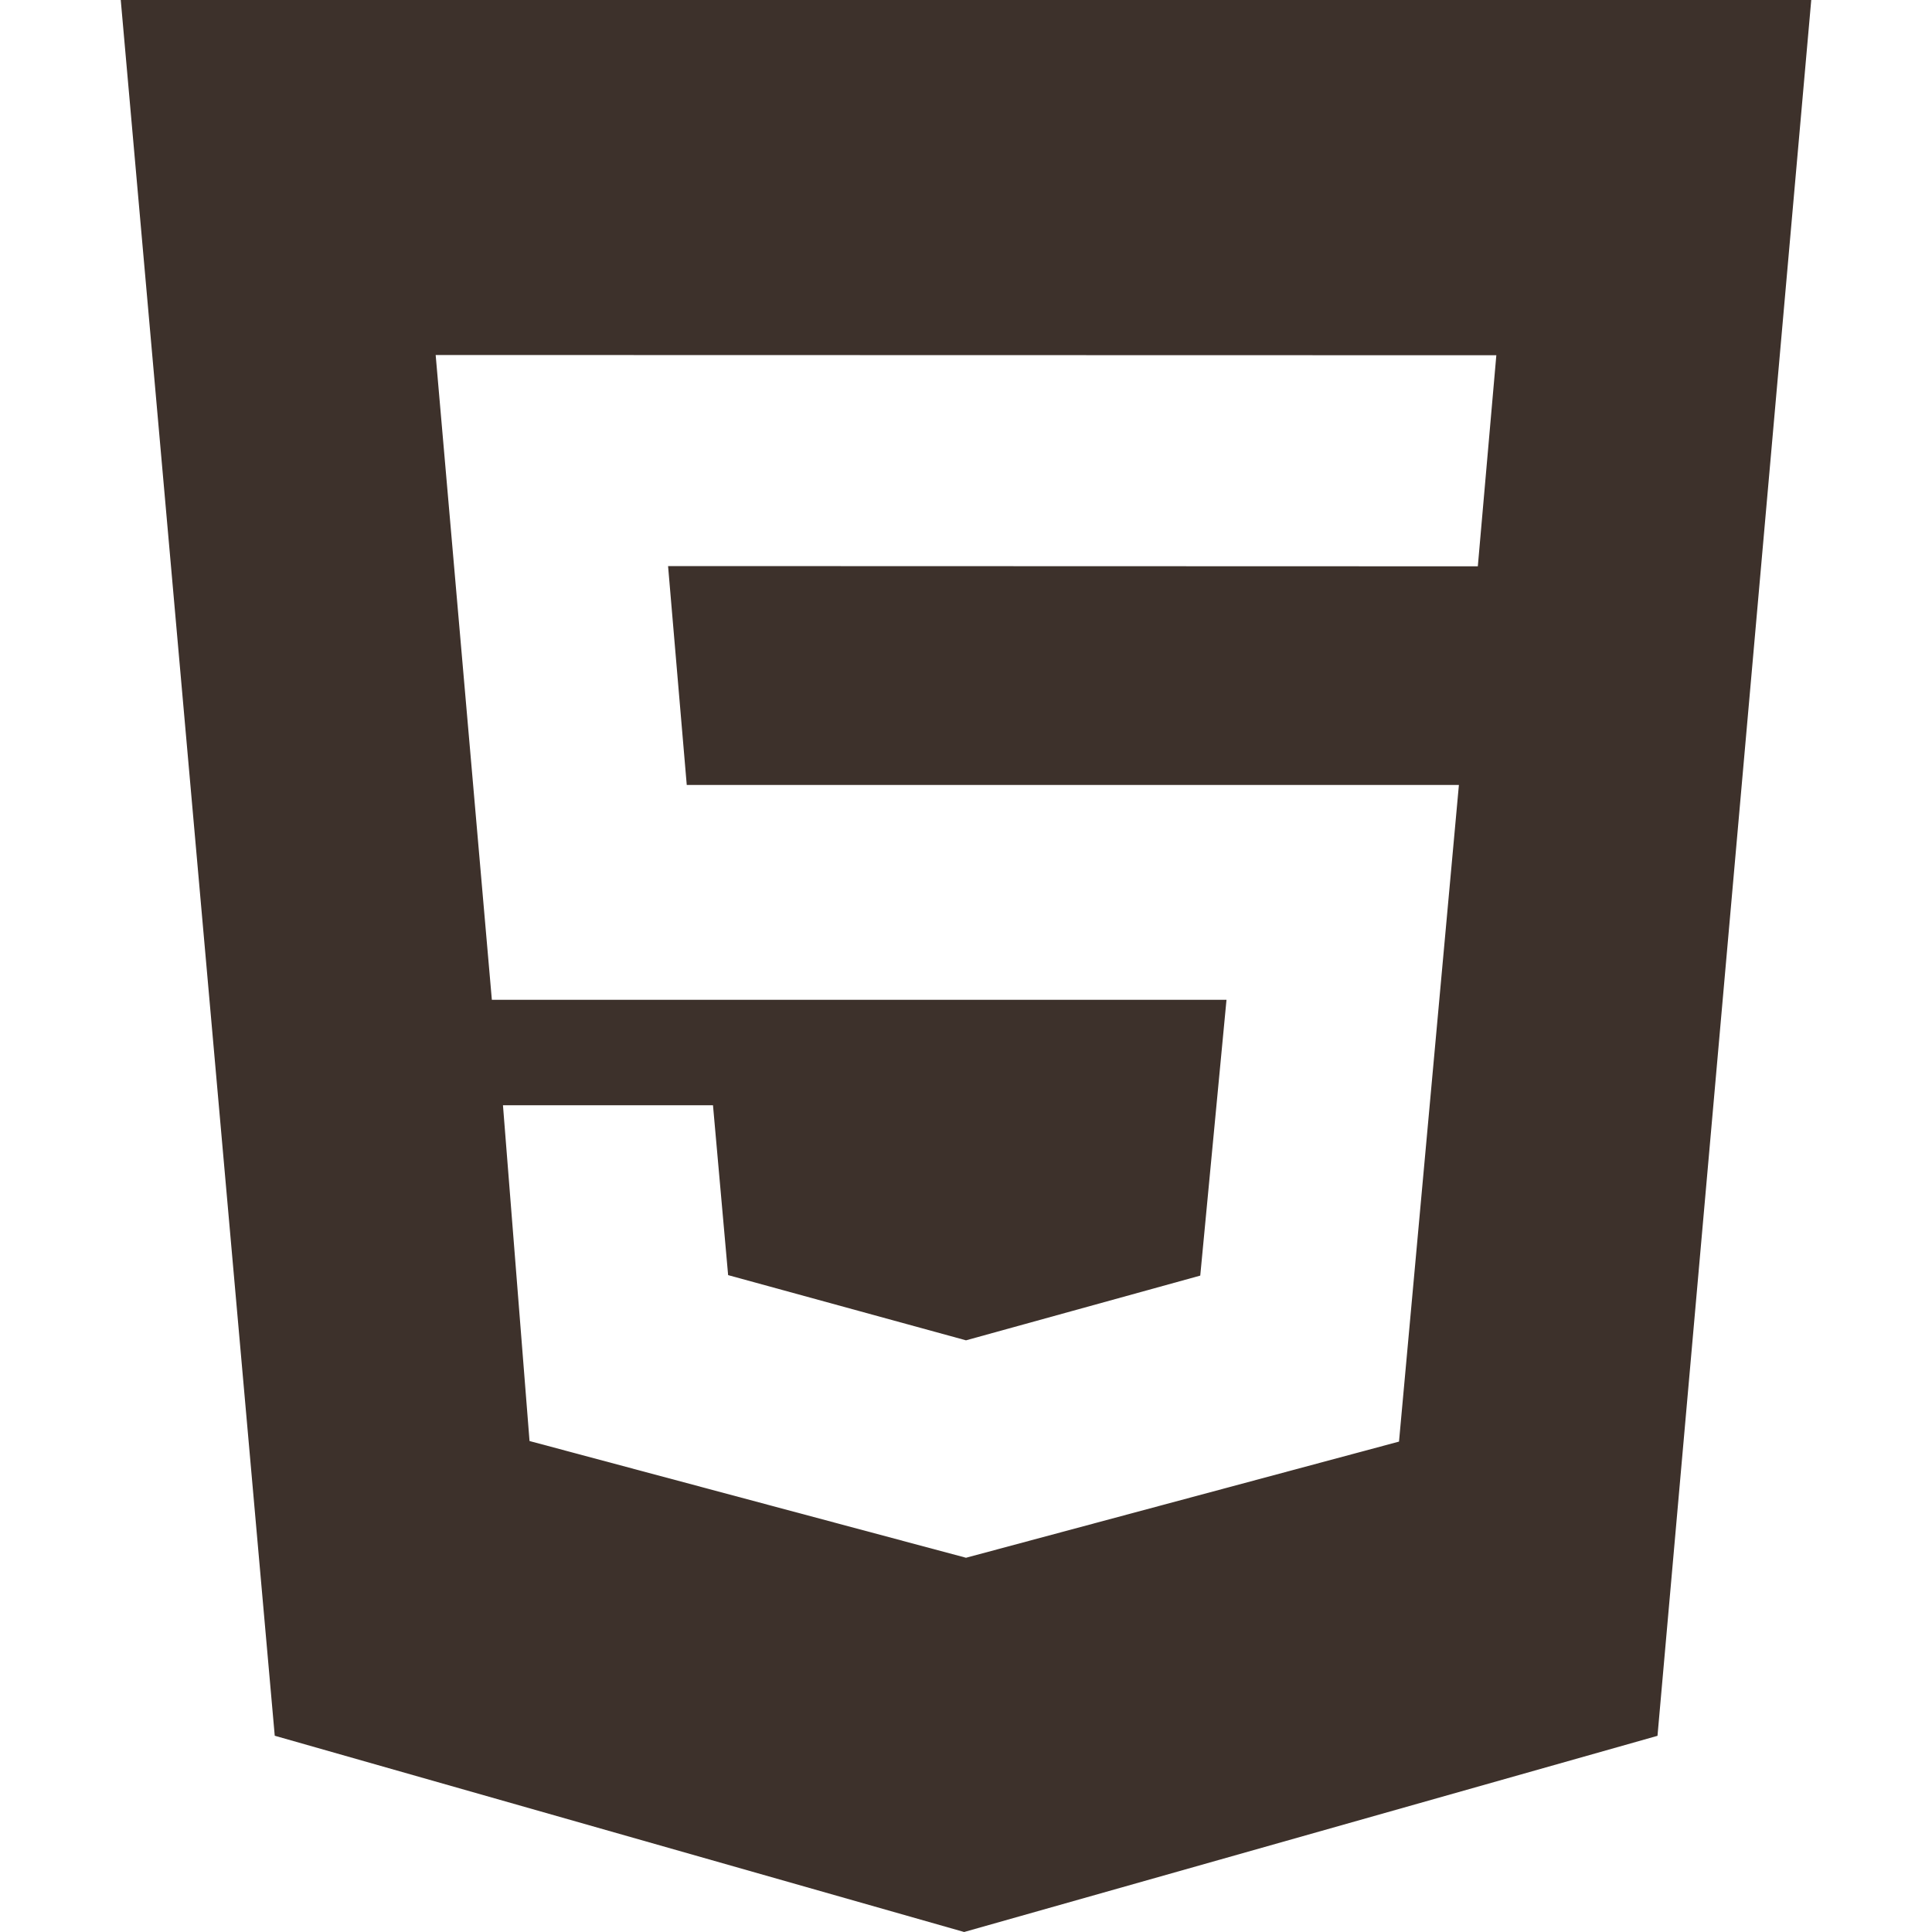
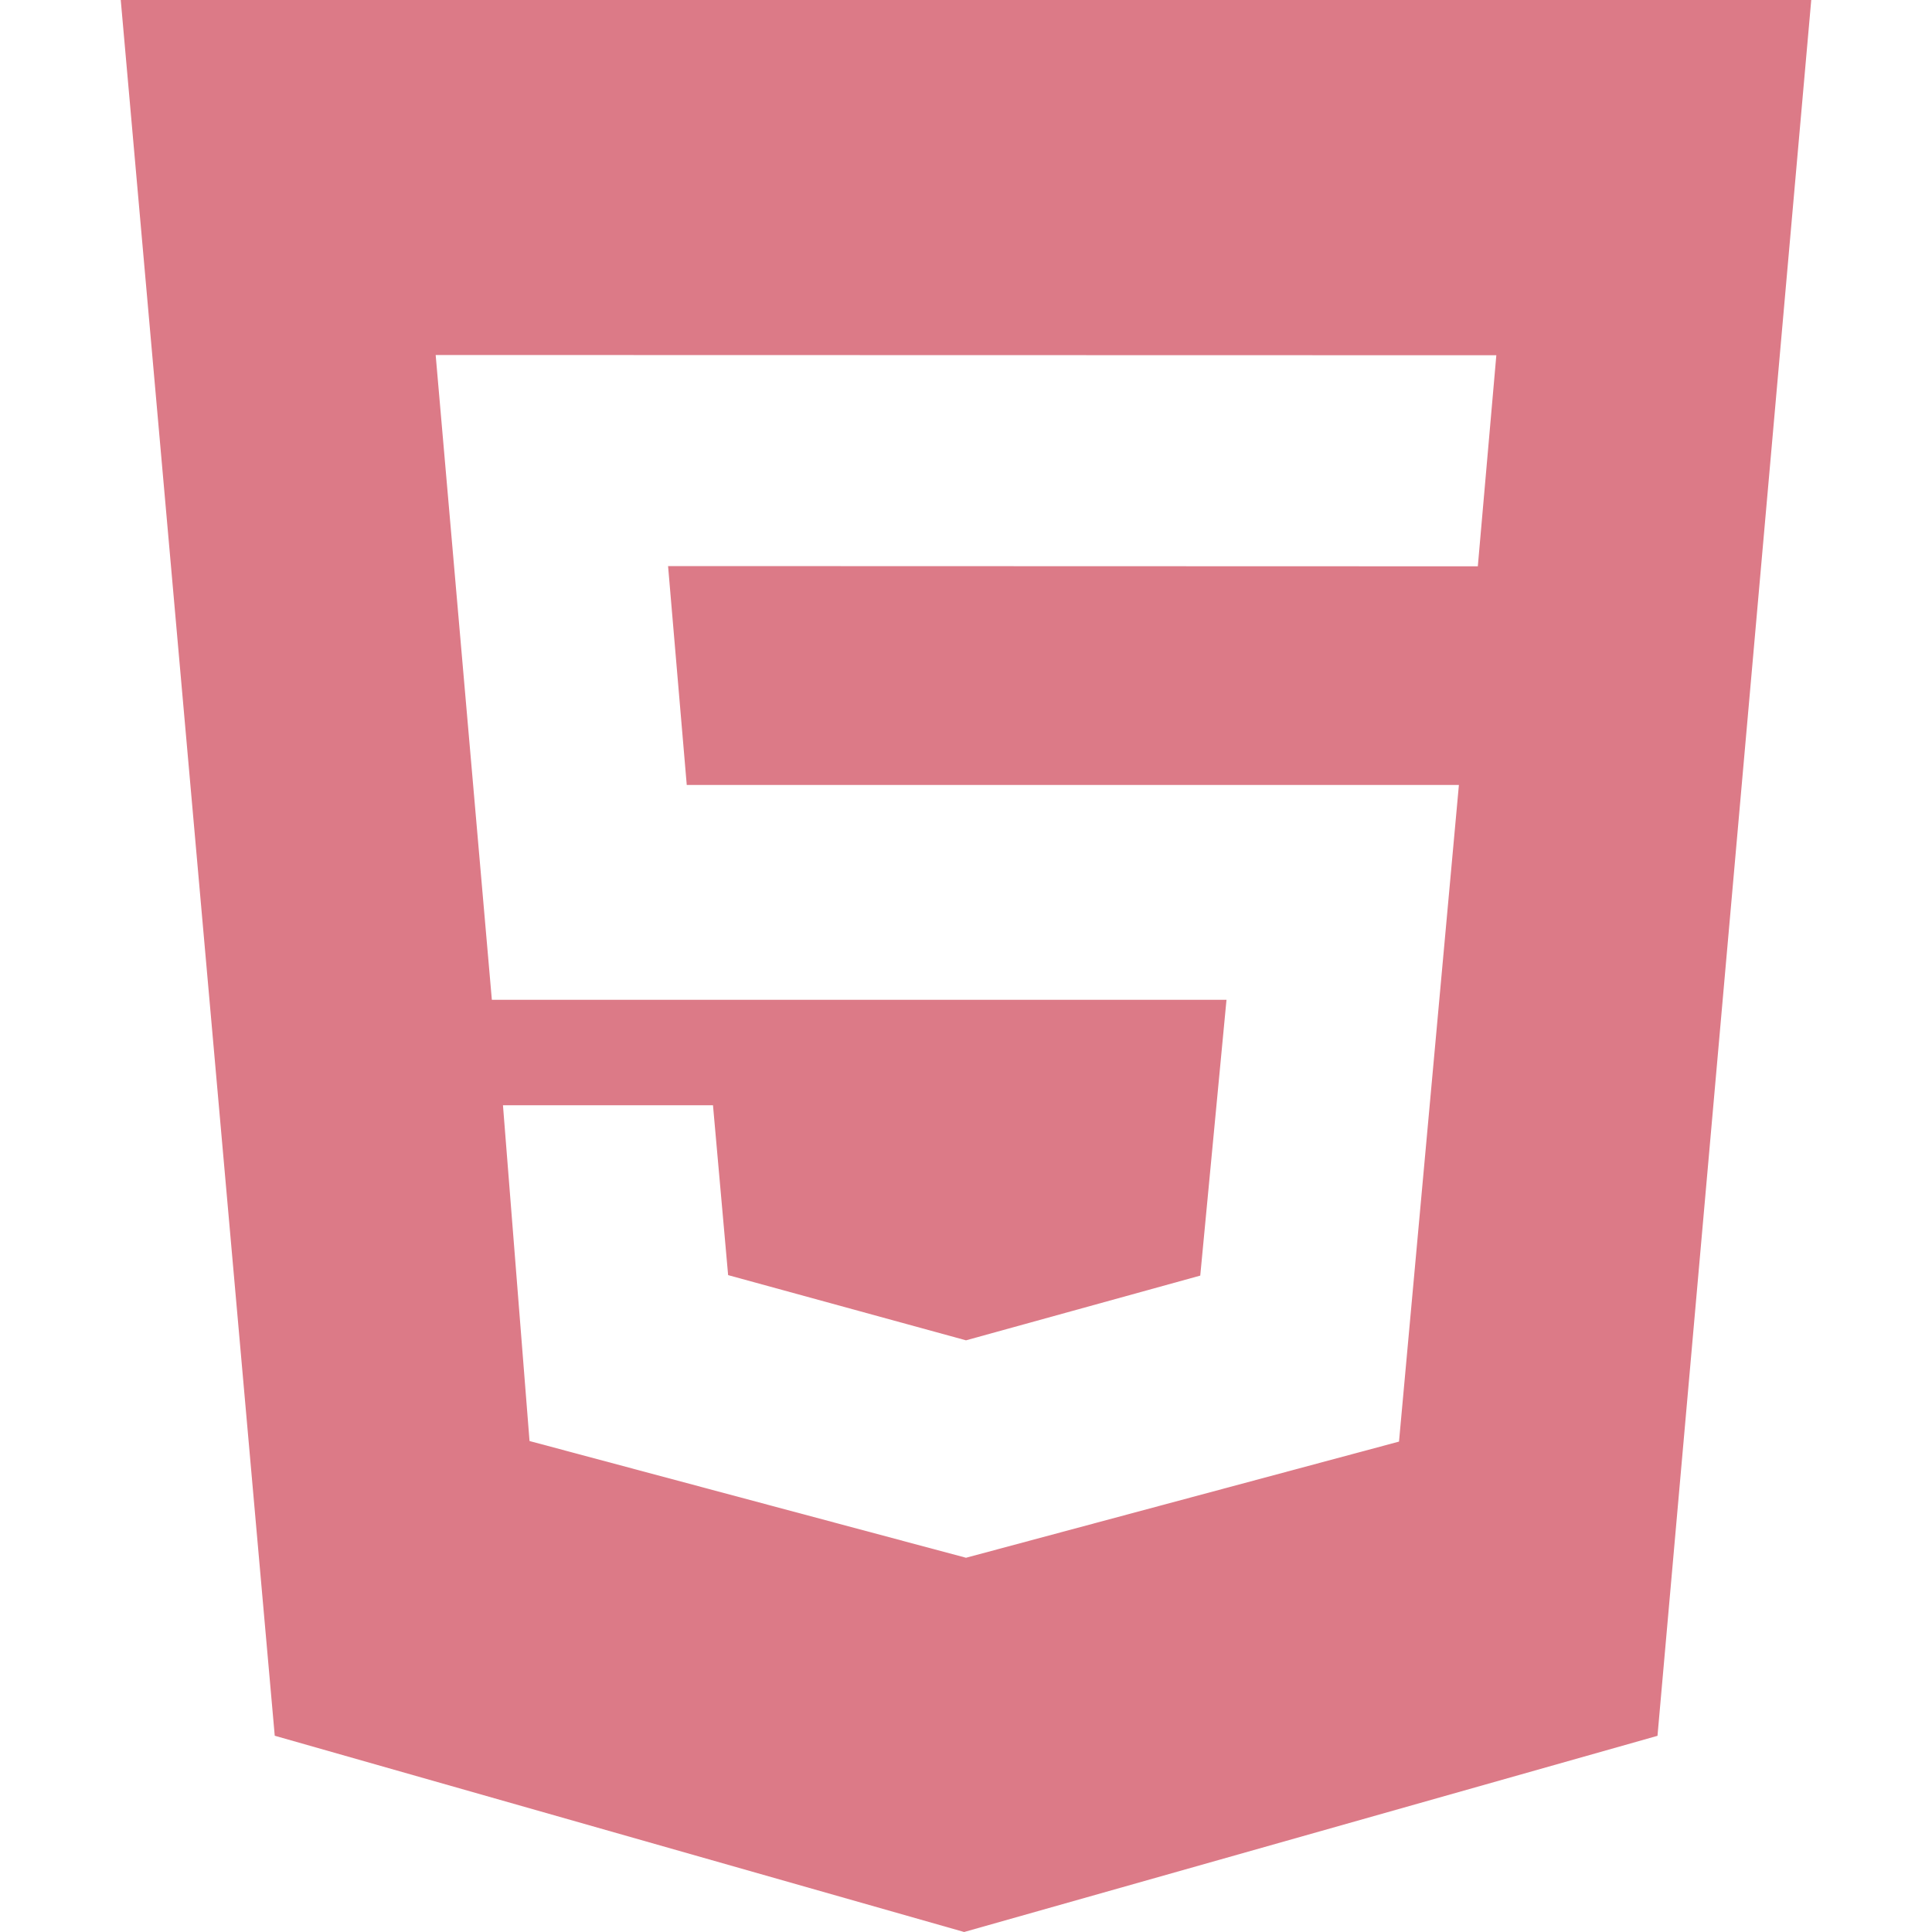
<svg xmlns="http://www.w3.org/2000/svg" width="24" height="24" viewBox="0 0 24 24" fill="none">
-   <path d="M1.5 0H22.5L20.59 21.563L11.977 24L3.413 21.562L1.5 0ZM8.531 9.75L8.299 7.032L18.358 7.035L18.588 4.413L5.412 4.41L6.11 12.42H15.236L14.91 15.846L12 16.65L9.045 15.84L8.857 13.73H6.248L6.578 17.901L12 19.351L17.379 17.908L18.123 9.751H8.531V9.75Z" fill="#3D312B" />
+   <path d="M1.5 0H22.5L20.59 21.563L11.977 24L3.413 21.562L1.5 0ZM8.531 9.75L8.299 7.032L18.358 7.035L18.588 4.413L5.412 4.41L6.11 12.42H15.236L14.91 15.846L12 16.65L9.045 15.84L8.857 13.73H6.248L6.578 17.901L12 19.351L17.379 17.908L18.123 9.751H8.531V9.75Z" fill="#DC7A87" />
</svg>
